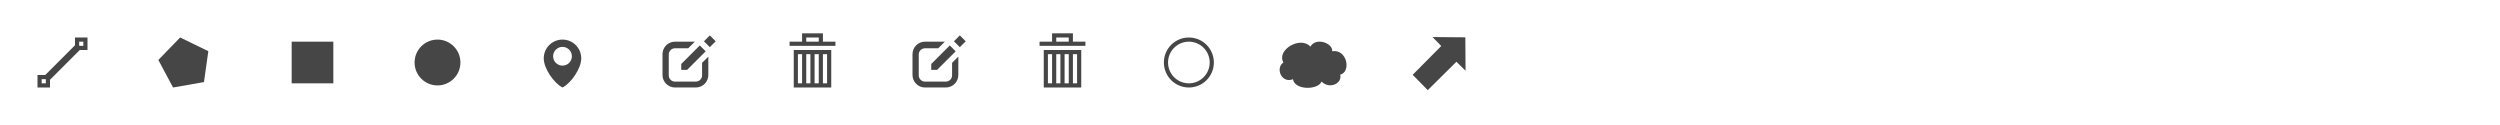
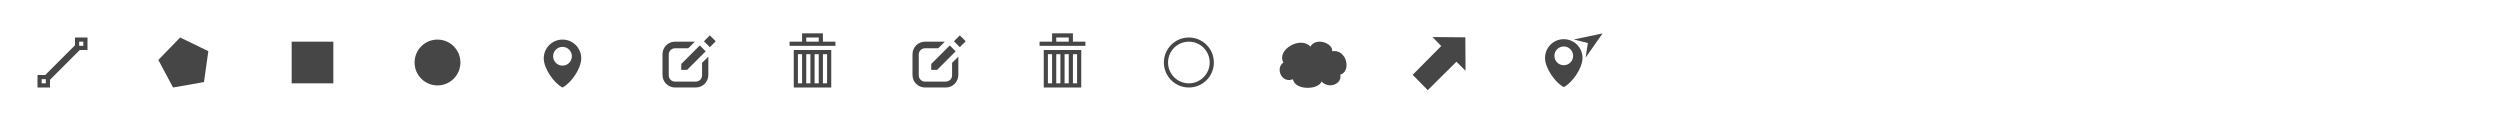
<svg xmlns="http://www.w3.org/2000/svg" xmlns:xlink="http://www.w3.org/1999/xlink" viewBox="0 0 1200 60" height="64" width="1280" id="svg4225" version="1.1">
  <defs id="defs4256" />
  <g style="fill:#464646;fill-opacity:1" id="polyline">
    <path style="fill:#464646;fill-opacity:1" id="path4229" d="m 18,36 v 6 h 6 v -6 z m 4,4 h -2 v -2 h 2 z" />
    <path style="fill:#464646;fill-opacity:1" id="path4231" d="m 36,18 v 6 h 6 v -6 z m 4,4 h -2 v -2 h 2 z" />
    <path style="fill:#464646;fill-opacity:1" id="path4233" d="m 23.142,39.145 -2.285,-2.29 16,-15.998 2.285,2.285 z" />
  </g>
  <path style="fill:#464646;fill-opacity:1" d="M 100,24.565 97.904,39.395 83.07,42 76,28.773 86.463,18 Z" id="polygon" />
  <path style="fill:#464646;fill-opacity:1" d="m 140,20 h 20 v 20 h -20 z" id="rectangle" />
  <path style="fill:#464646;fill-opacity:1" d="m 221,30 c 0,6.078 -4.926,11 -11,11 -6.074,0 -11,-4.922 -11,-11 0,-6.074 4.926,-11 11,-11 6.074,0 11,4.926 11,11 z" id="circle" />
  <path style="fill:#464646;fill-opacity:1" d="m 270,19 c -4.971,0 -9,4.029 -9,9 0,4.971 5.001,12 9,14 4.001,-2 9,-9.029 9,-14 0,-4.971 -4.029,-9 -9,-9 z m 0,12.5 c -2.484,0 -4.5,-2.014 -4.5,-4.5 0,-2.484 2.016,-4.5 4.5,-4.5 2.485,0 4.5,2.016 4.5,4.5 0,2.486 -2.015,4.5 -4.5,4.5 z" id="marker" />
  <g style="fill:#464646;fill-opacity:1" id="edit">
    <path style="fill:#464646;fill-opacity:1" id="path4240" d="m 337,30.156 v 0.407 5.604 c 0,1.658 -1.344,3 -3,3 h -10 c -1.655,0 -3,-1.342 -3,-3 v -10 c 0,-1.657 1.345,-3 3,-3 h 6.345 l 3.19,-3.17 H 324 c -3.313,0 -6,2.687 -6,6 v 10 c 0,3.313 2.687,6 6,6 h 10 c 3.314,0 6,-2.687 6,-6 v -8.809 l -3,2.968" />
    <path style="fill:#464646;fill-opacity:1" id="path4242" d="m 338.72,24.637 -8.892,8.892 H 327 V 30.7 l 8.89,-8.89 z" />
    <path style="fill:#464646;fill-opacity:1" id="path4244" transform="rotate(-134.99,340.703,19.817)" d="m 338.697,17.826 h 4 v 4 h -4 z" />
  </g>
  <g style="fill:#464646;fill-opacity:1" id="remove">
    <path style="fill:#464646;fill-opacity:1" id="path4247" d="m 381,42 h 18 V 24 h -18 z m 14,-16 h 2 v 14 h -2 z m -4,0 h 2 v 14 h -2 z m -4,0 h 2 v 14 h -2 z m -4,0 h 2 v 14 h -2 z" />
    <path style="fill:#464646;fill-opacity:1" id="path4249" d="m 395,20 v -4 h -10 v 4 h -6 v 2 h 22 v -2 z m -2,0 h -6 v -2 h 6 z" />
  </g>
  <g id="disabled" transform="translate(120)" style="fill:#bbbbbb">
    <use xlink:href="#edit" id="edit-disabled" x="0" y="0" width="100%" height="100%" />
    <use xlink:href="#remove" id="remove-disabled" x="0" y="0" width="100%" height="100%" />
  </g>
  <path style="fill:none;stroke:#464646;stroke-width:2;stroke-miterlimit:4;stroke-dasharray:none;stroke-opacity:1" id="circle-3" d="m 581.657,30 c 0,6.078 -4.926,11 -11,11 -6.074,0 -11,-4.922 -11,-11 0,-6.074 4.926,-11 11,-11 6.074,0 11,4.926 11,11 z" />
  <path style="fill:#464646;fill-opacity:1;stroke-width:1" d="m 628.982,22.382 c 2.783,-4.743 10.909,-1.581 10.467,2.214 7.007,-1.181 9.339,9.693 3.858,11.272 1.075,4.174 -5.154,7.147 -8.949,3.289 -1.687,4.093 -12.81,4.276 -13.747,-1.124 -5.529,2.162 -8.529,-5.352 -4.578,-8.032 -3.45,-6.126 8.286,-12.872 12.949,-7.618 z" id="rectangle-3" />
  <path d="m 703.361,17.918 0.108,16.042 -4.385,-4.321 -13.765,13.628 -7.237,-7.363 13.706,-13.814 -4.183,-4.309 z" id="path4233-5" style="fill:#464646;fill-opacity:1" />
+   <path style="fill:#464646;fill-opacity:1;stroke-width:1" d="m 750.61,18.805 c -4.971,0 -9,4.029 -9,9 0,4.971 5.001,12 9,14 4.001,-2 9,-9.029 9,-14 0,-4.971 -4.029,-9 -9,-9 z m 0,12.5 c -2.484,0 -4.5,-2.014 -4.5,-4.5 0,-2.484 2.016,-4.5 4.5,-4.5 2.485,0 4.5,2.016 4.5,4.5 0,2.486 -2.015,4.5 -4.5,4.5 z" id="marker-3" />
+   <path d="m 769.226,16.043 -8.125,11.607 1.079,-6.984 -6.766,-1.734 z" id="path4233-5-6" style="fill:#464646;fill-opacity:1;stroke-width:1" />
</svg>
